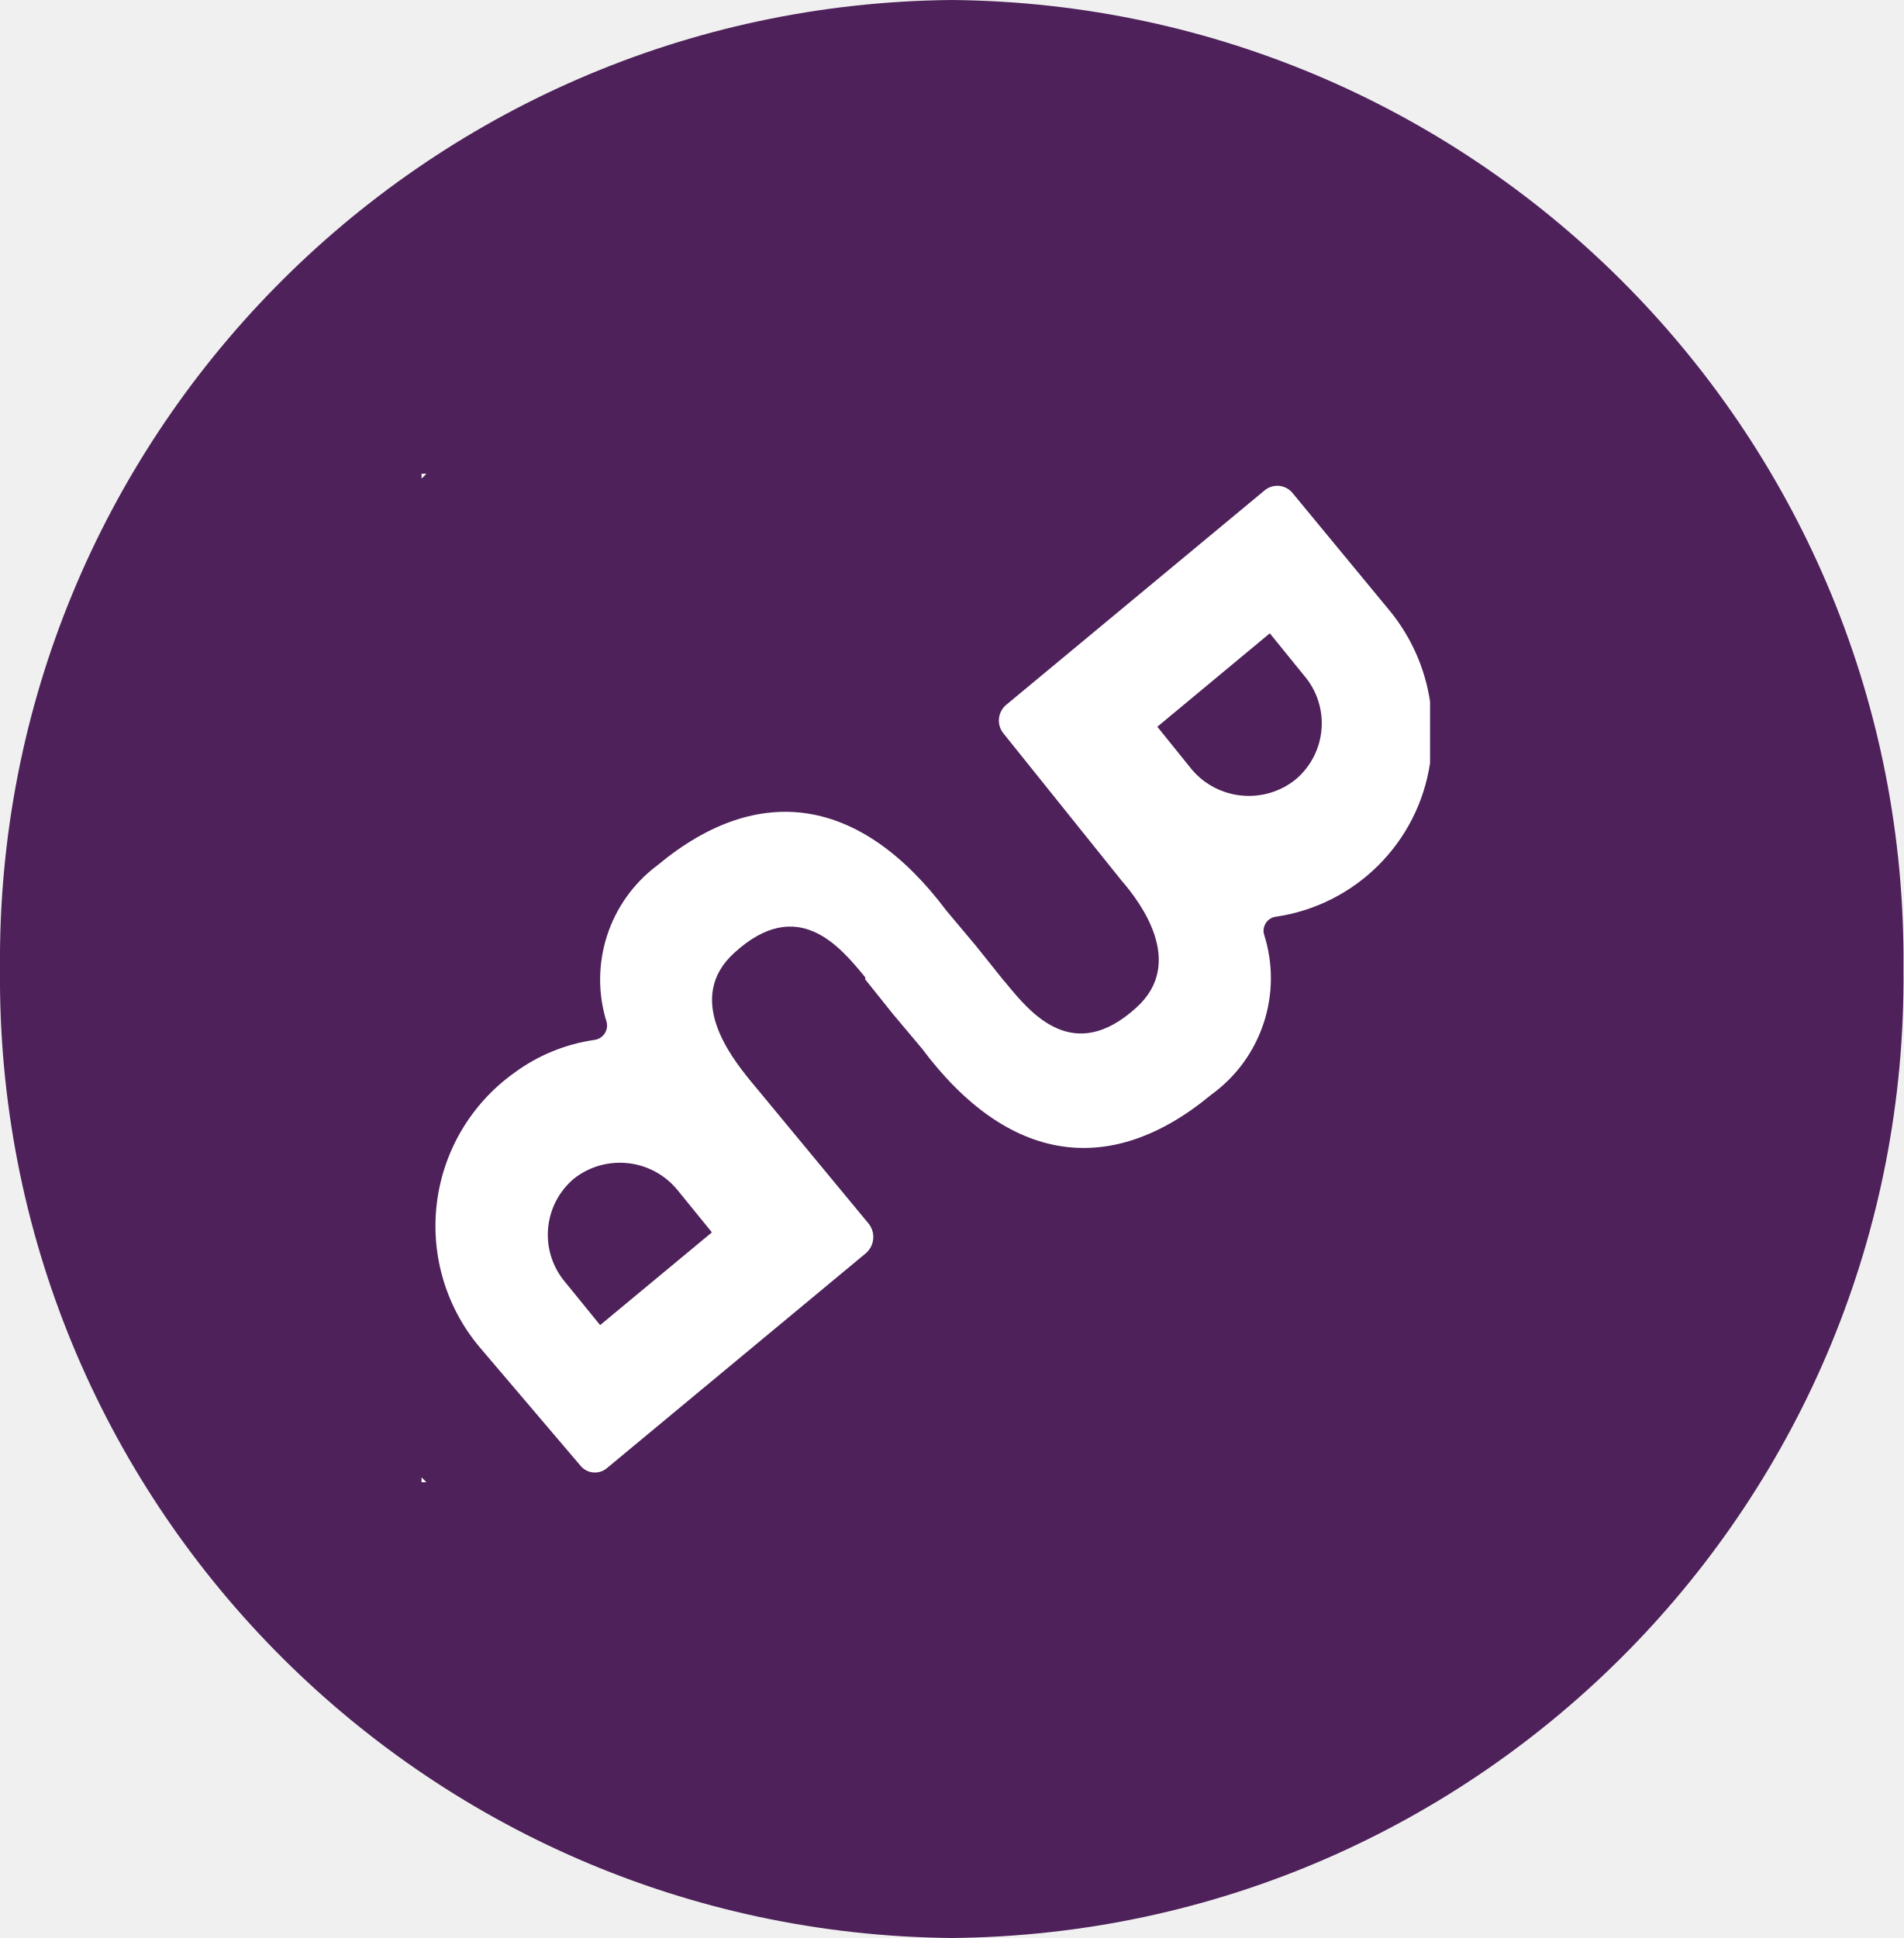
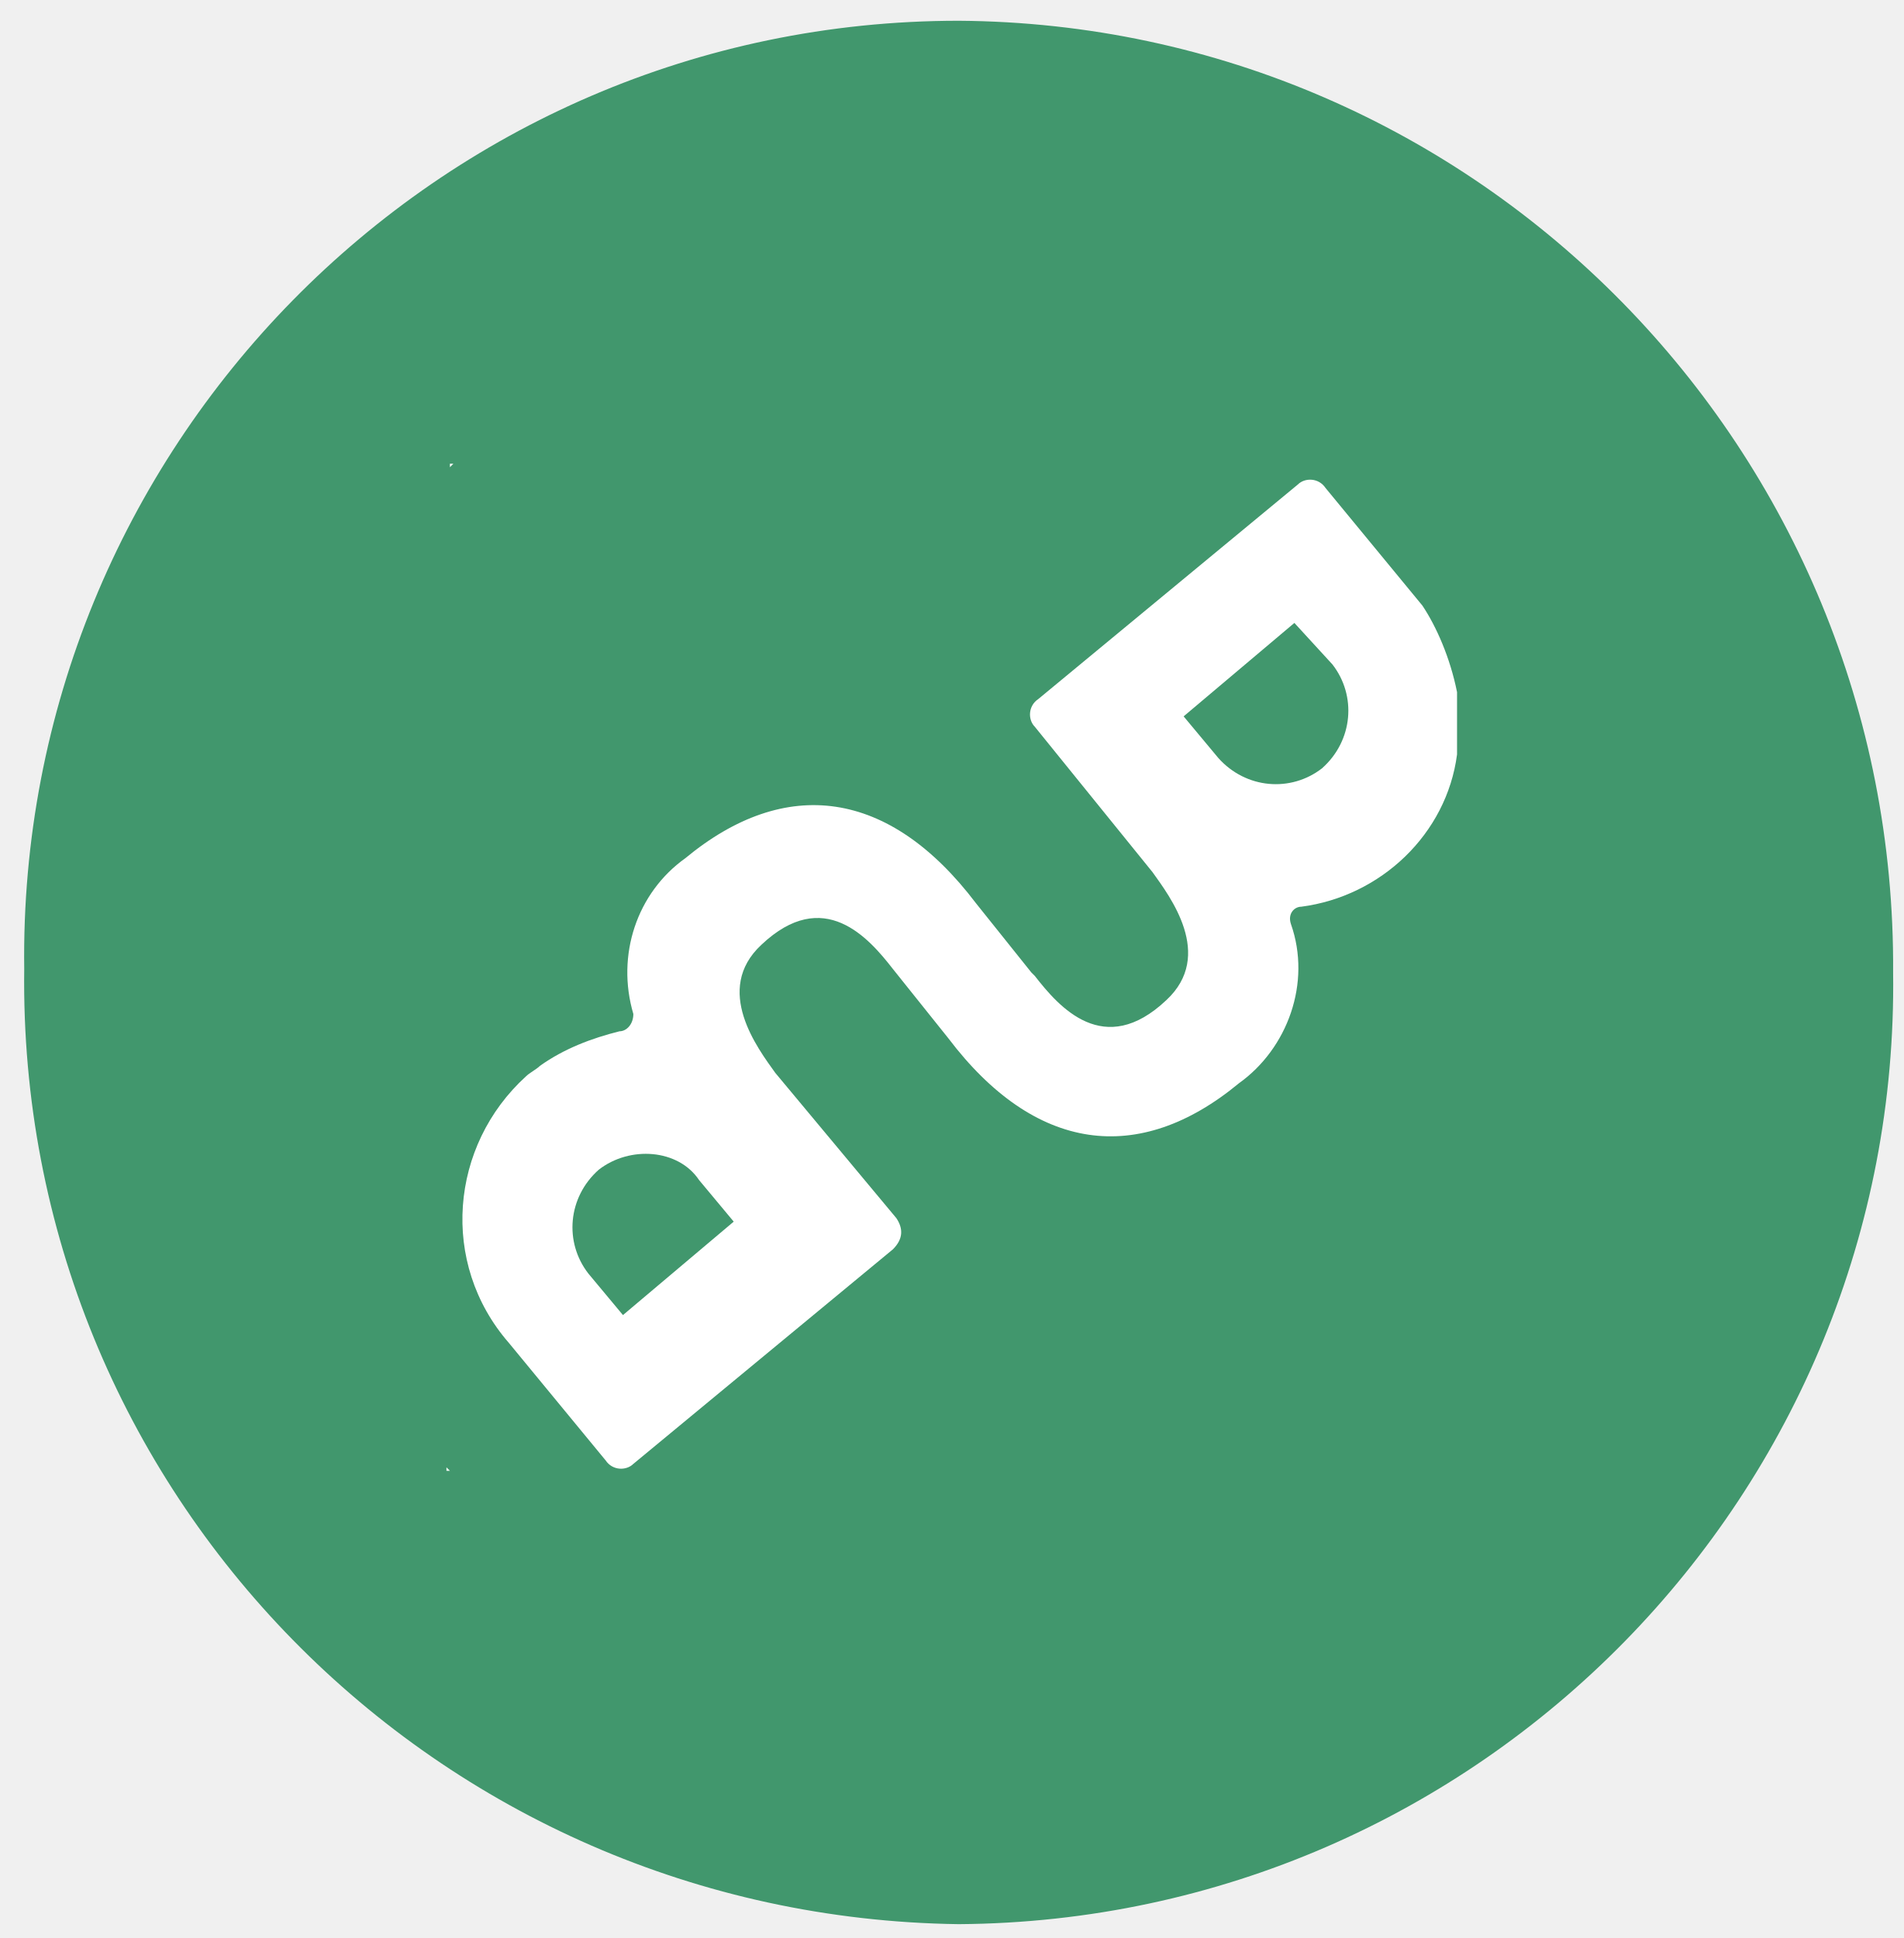
- <svg xmlns="http://www.w3.org/2000/svg" data-name="Ebene 1" viewBox="0 0 55 56">
-   <path d="M27.5 56A27.75 27.75 0 0055 28 27.75 27.75 0 0027.5 0 27.75 27.75 0 000 28a27.75 27.75 0 0027.5 28z" fill-rule="evenodd" fill="#4e215a" />
-   <path d="M41.32 20.27v1.78a5.28 5.28 0 01-4.46 4.44.41.41 0 00-.34.5A4.15 4.15 0 0135 31.63c-2.91 2.42-5.87 2-8.36-1.33l-.84-1-.8-1v-.06c-.73-.89-1.95-2.38-3.78-.71-1.44 1.3-.1 3 .43 3.66l3.45 4.17a.62.62 0 01-.09.86l-7.47 6.2a.54.54 0 01-.77-.07L13.92 39a5.44 5.44 0 01.94-8 5.13 5.13 0 012.31-.95.42.42 0 00.36-.51A4.12 4.12 0 0119 25c2.91-2.42 5.86-2 8.35 1.32l.84 1 .8 1 .07.08c.72.88 1.95 2.38 3.78.71 1.43-1.3.1-3.05-.43-3.66L29 21.2a.59.59 0 01.07-.83l7.47-6.2a.57.57 0 01.81.08l2.79 3.38a5.41 5.41 0 011.18 2.64zm-29-6.58h-.14v.14zm-.14 29l.14.14h-.14zM36.69 18.3L33.44 21l1 1.24a2.16 2.16 0 003 .28 2.12 2.12 0 00.24-3zM16.58 34.06a2.12 2.12 0 00-.24 3l1 1.23 3.23-2.68-1-1.23a2.15 2.15 0 00-2.99-.32z" fill="#fff" fill-rule="evenodd" />
+ <svg xmlns="http://www.w3.org/2000/svg" version="1.1" id="Ebene_1" x="0px" y="0px" viewBox="0 0 55 56" style="enable-background:new 0 0 55 56;" xml:space="preserve">
+   <style type="text/css">
+ 	.st0{fill-rule:evenodd;clip-rule:evenodd;fill:#41976D;}
+ 	.st1{fill-rule:evenodd;clip-rule:evenodd;fill:#FFFFFF;}
+ </style>
+   <path class="st0" d="M27.7,55.6c15.1-0.1,27.2-12.5,27-27.5c0,0,0,0,0,0c0.1-15.1-12-27.4-27-27.5c0,0,0,0,0,0  C12.6,0.6,0.5,13,0.7,28c0,0,0,0,0,0C0.5,43.1,12.6,55.4,27.7,55.6C27.7,55.6,27.7,55.6,27.7,55.6z" />
+   <path class="st1" d="M42.1,20v1.8c-0.3,2.3-2.2,4.1-4.5,4.4c-0.2,0-0.4,0.2-0.3,0.5c0,0,0,0,0,0c0.6,1.7-0.1,3.6-1.5,4.6  c-2.9,2.4-5.9,2-8.4-1.3l-0.8-1l-0.8-1V28c-0.7-0.9-2-2.4-3.8-0.7c-1.4,1.3-0.1,3,0.4,3.7l3.5,4.2c0.2,0.3,0.2,0.6-0.1,0.9l-7.5,6.2  c-0.2,0.2-0.6,0.2-0.8-0.1c0,0,0,0,0,0l-2.8-3.4c-2-2.3-1.7-5.7,0.5-7.7c0.1-0.1,0.3-0.2,0.4-0.3c0.7-0.5,1.5-0.8,2.3-1  c0.2,0,0.4-0.2,0.4-0.5c0,0,0,0,0,0c-0.5-1.7,0.1-3.5,1.5-4.5c2.9-2.4,5.9-2,8.4,1.3l0.8,1l0.8,1l0.1,0.1c0.7,0.9,2,2.4,3.8,0.7  c1.4-1.3,0.1-3-0.4-3.7l-3.4-4.2c-0.2-0.2-0.2-0.6,0.1-0.8l7.5-6.2c0.2-0.2,0.6-0.2,0.8,0.1c0,0,0,0,0,0l2.8,3.4  C41.5,18.1,41.9,19,42.1,20z M13.1,13.4h-0.1v0.1L13.1,13.4z M12.9,42.4l0.1,0.1h-0.1V42.4z M37.4,18l-3.2,2.7l1,1.2  c0.8,0.9,2.1,1,3,0.3c0.9-0.8,1-2.1,0.3-3c0,0,0,0,0,0L37.4,18z M17.3,33.8c-0.9,0.8-1,2.1-0.3,3c0,0,0,0,0,0l1,1.2l0,0l3.2-2.7l0,0  l-1-1.2C19.6,33.2,18.2,33.1,17.3,33.8z" />
</svg>
